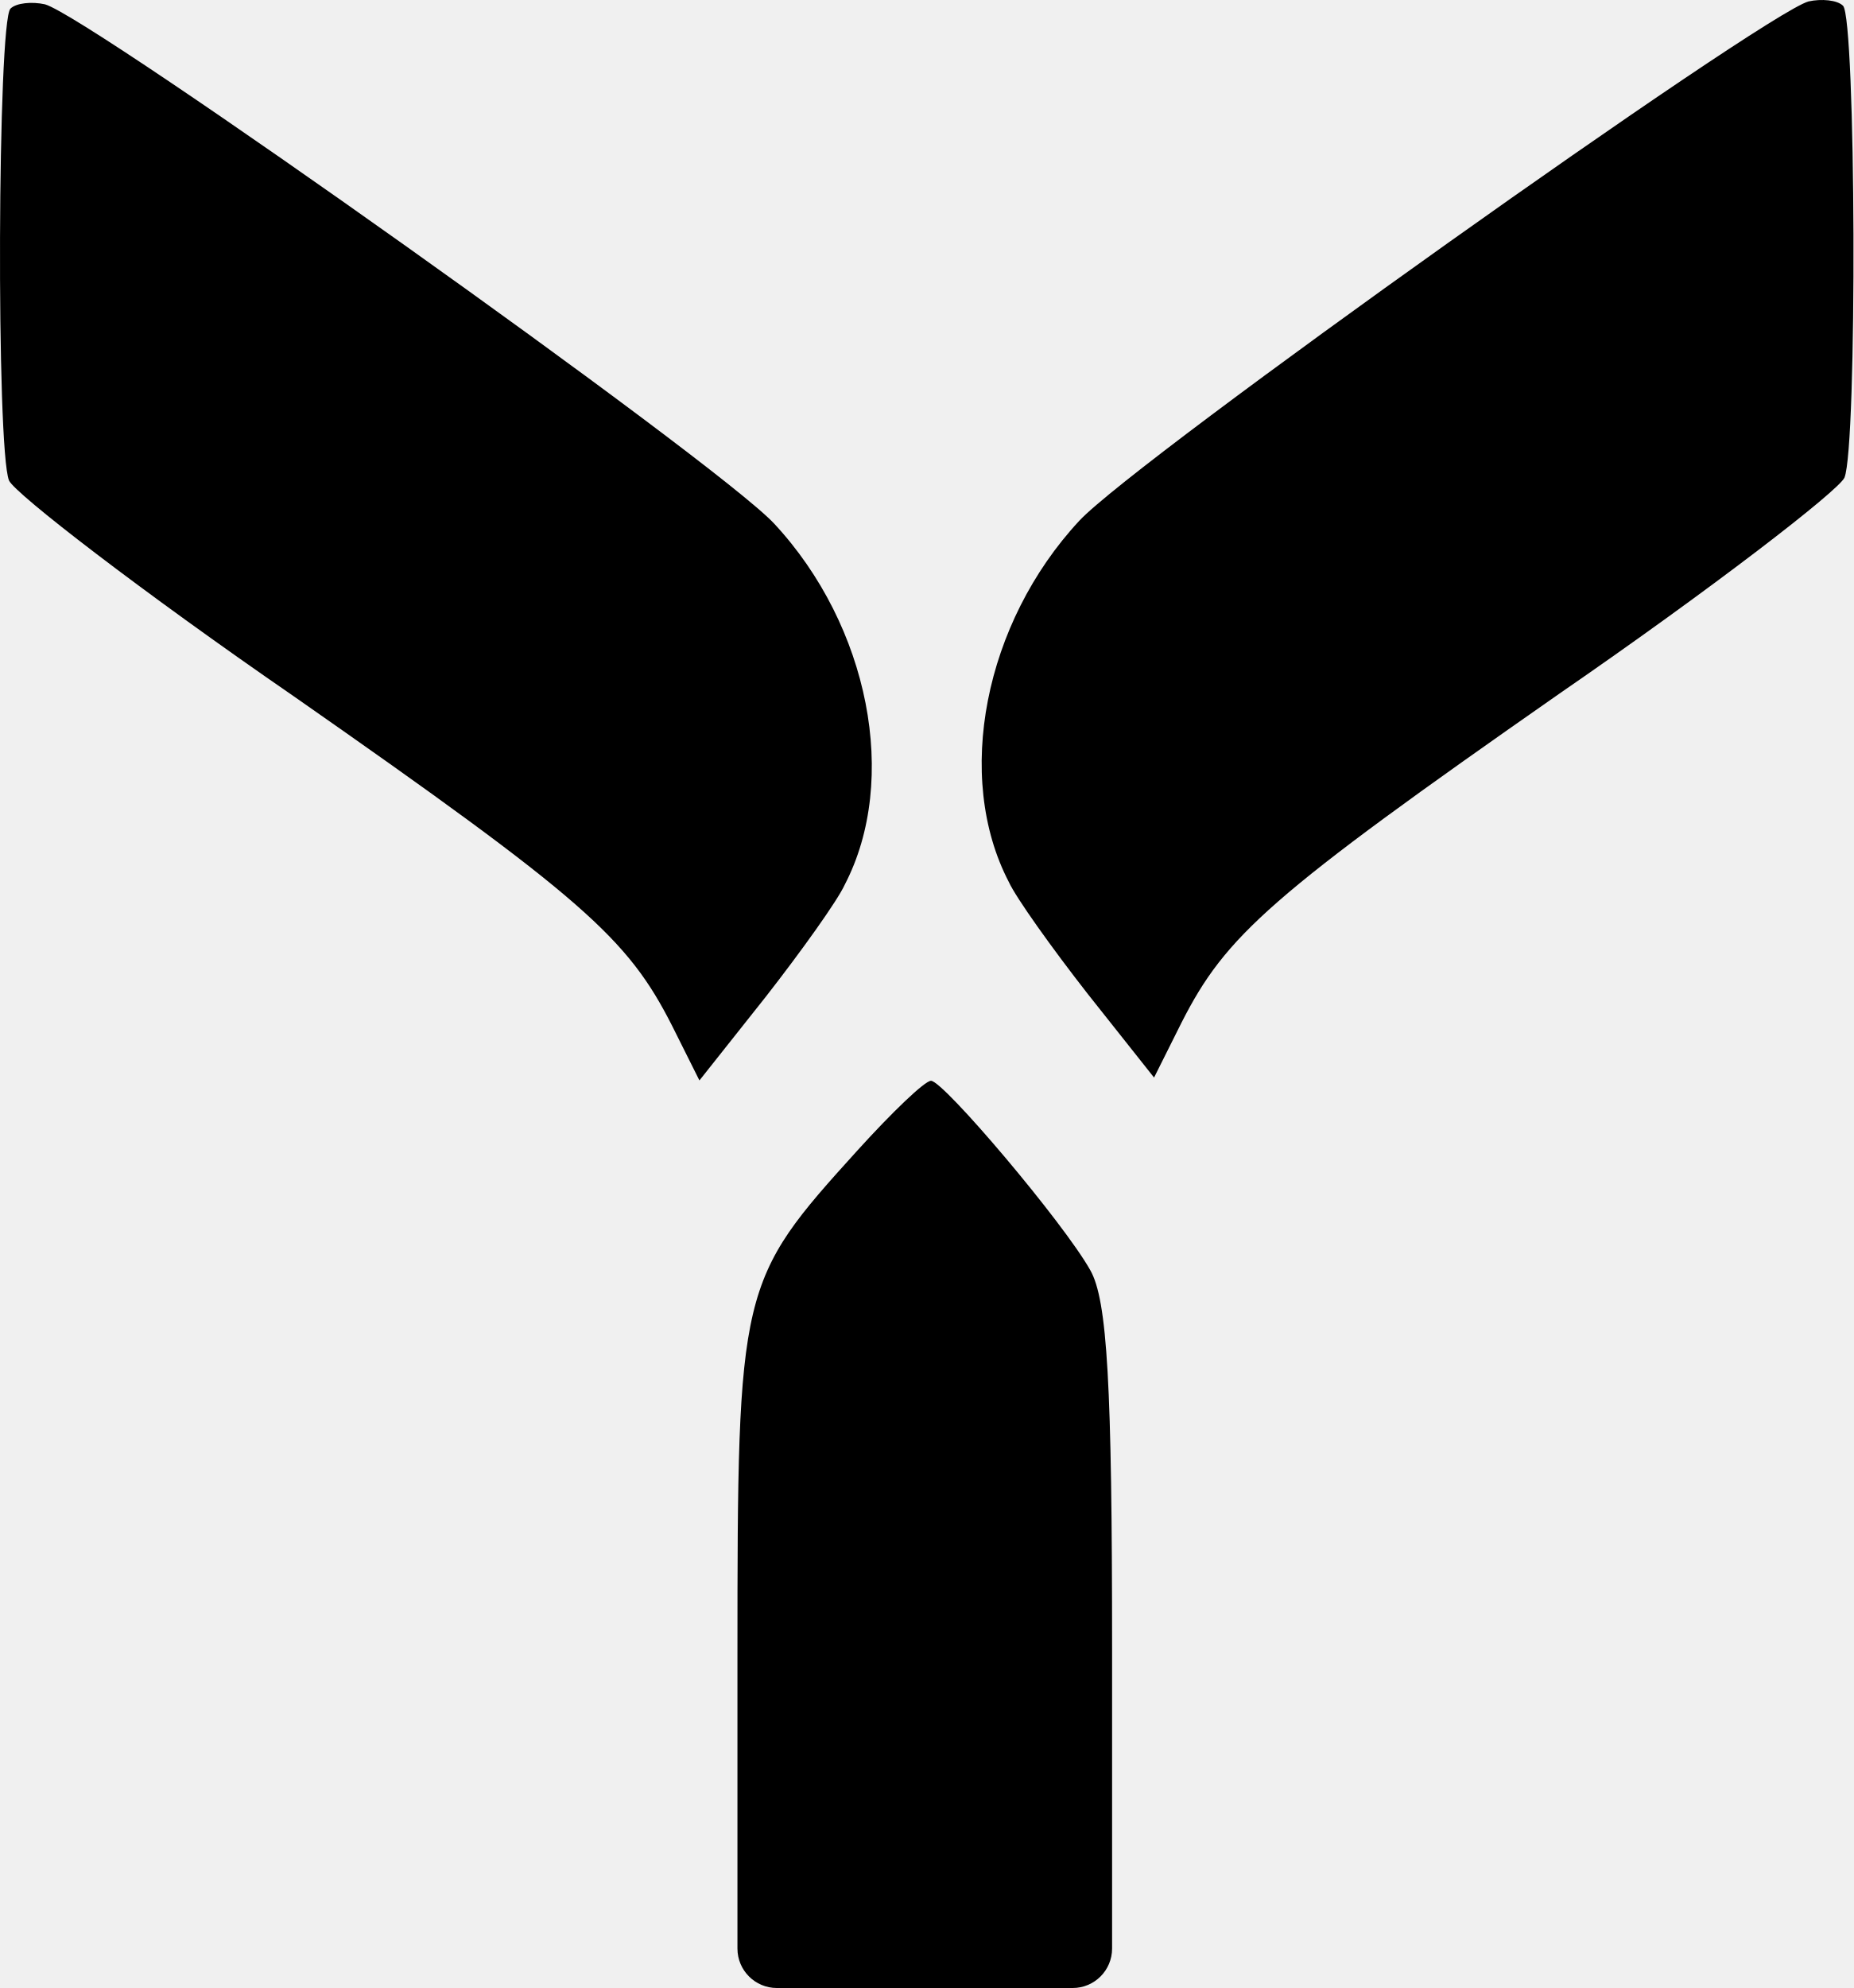
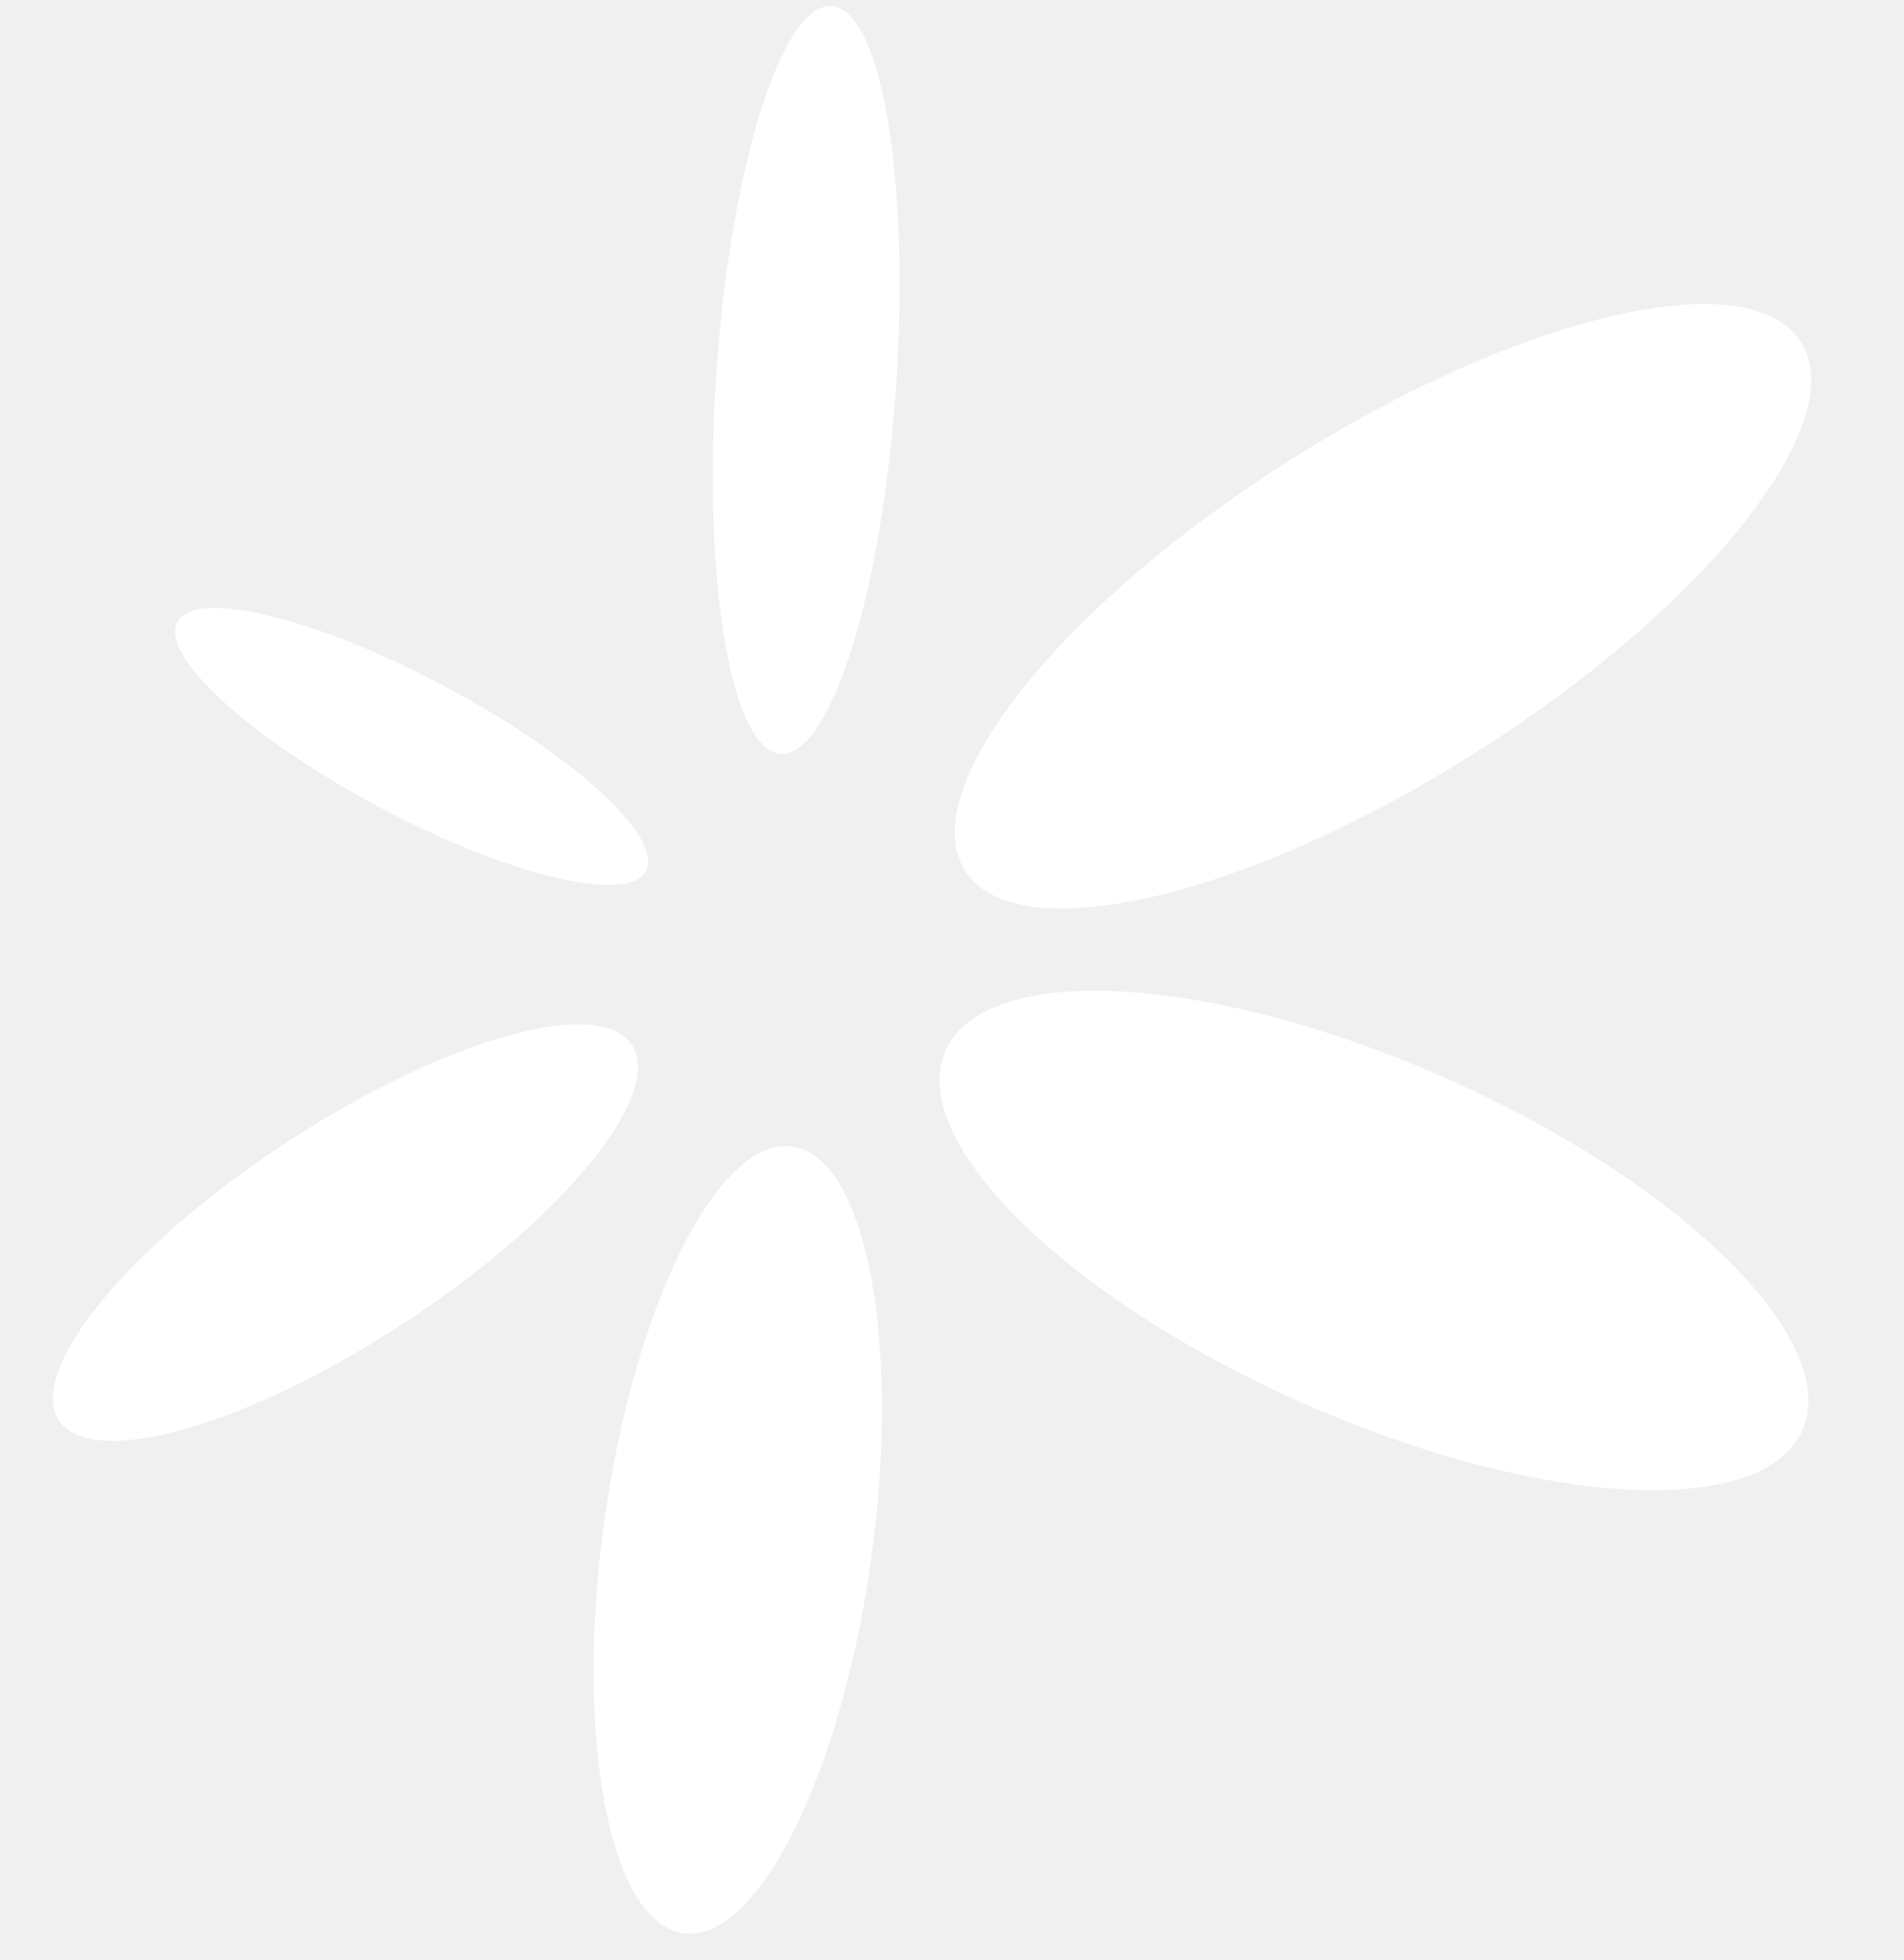
- <svg xmlns="http://www.w3.org/2000/svg" width="470" height="504" viewBox="0 0 470 504" fill="none">
-   <path d="M2.652 2.19C-0.631 5.472 -0.995 113.797 2.287 121.821C3.746 125.104 35.842 149.906 74.504 176.531C148.179 227.958 159.121 237.806 170.428 260.054L177.358 273.914L194.135 252.76C203.254 241.088 212.372 228.323 214.196 224.311C228.055 197.685 220.396 158.659 196.324 132.763C181.735 117.08 23.077 4.378 11.405 1.096C8.123 0.366 4.111 0.731 2.652 2.19Z" fill="black" />
-   <path d="M467.348 1.459C470.631 4.742 470.995 113.067 467.713 121.091C466.254 124.374 434.158 149.175 395.496 175.801C321.821 227.228 310.879 237.075 299.572 259.324L292.642 273.184L275.865 252.029C266.746 240.358 257.628 227.592 255.804 223.58C241.945 196.955 249.604 157.929 273.676 132.033C288.265 116.35 446.923 3.648 458.595 0.365C461.877 -0.364 465.889 0.001 467.348 1.459Z" fill="black" />
-   <path d="M217.479 291.602C187.396 324.802 187 326.002 187 420.002V494.002C187 499.525 191.477 504.002 197 504.002H234.5H272C277.523 504.002 282 499.525 282 494.002V418.002C282 351.202 280.812 329.602 276.458 322.002C269.729 310.002 239.25 274.002 236.083 274.002C234.5 274.002 226.187 282.002 217.479 291.602Z" fill="black" />
+ <svg xmlns="http://www.w3.org/2000/svg" width="135" height="139" viewBox="0 0 135 139" fill="none">
+   <ellipse cx="24.504" cy="87.416" rx="24.288" ry="7.642" transform="rotate(-33.2303 24.5037 87.4162)" fill="white" />
+   <ellipse cx="52.33" cy="109.206" rx="28.161" ry="9.559" transform="rotate(-82.1189 52.3296 109.206)" fill="white" />
+   <ellipse cx="97.455" cy="87.972" rx="33.233" ry="12.588" transform="rotate(-156.105 97.455 87.9724)" fill="white" />
+   <ellipse cx="98.094" cy="42.996" rx="35.077" ry="12.286" transform="rotate(147.698 98.0938 42.9963)" fill="white" />
+   <ellipse cx="57.182" cy="26.948" rx="26.575" ry="6.391" transform="rotate(93.897 57.1822 26.9479)" fill="white" />
+   <ellipse cx="29.199" cy="52.942" rx="18.822" ry="4.871" transform="rotate(27.9771 29.1988 52.9421)" fill="white" />
</svg>
